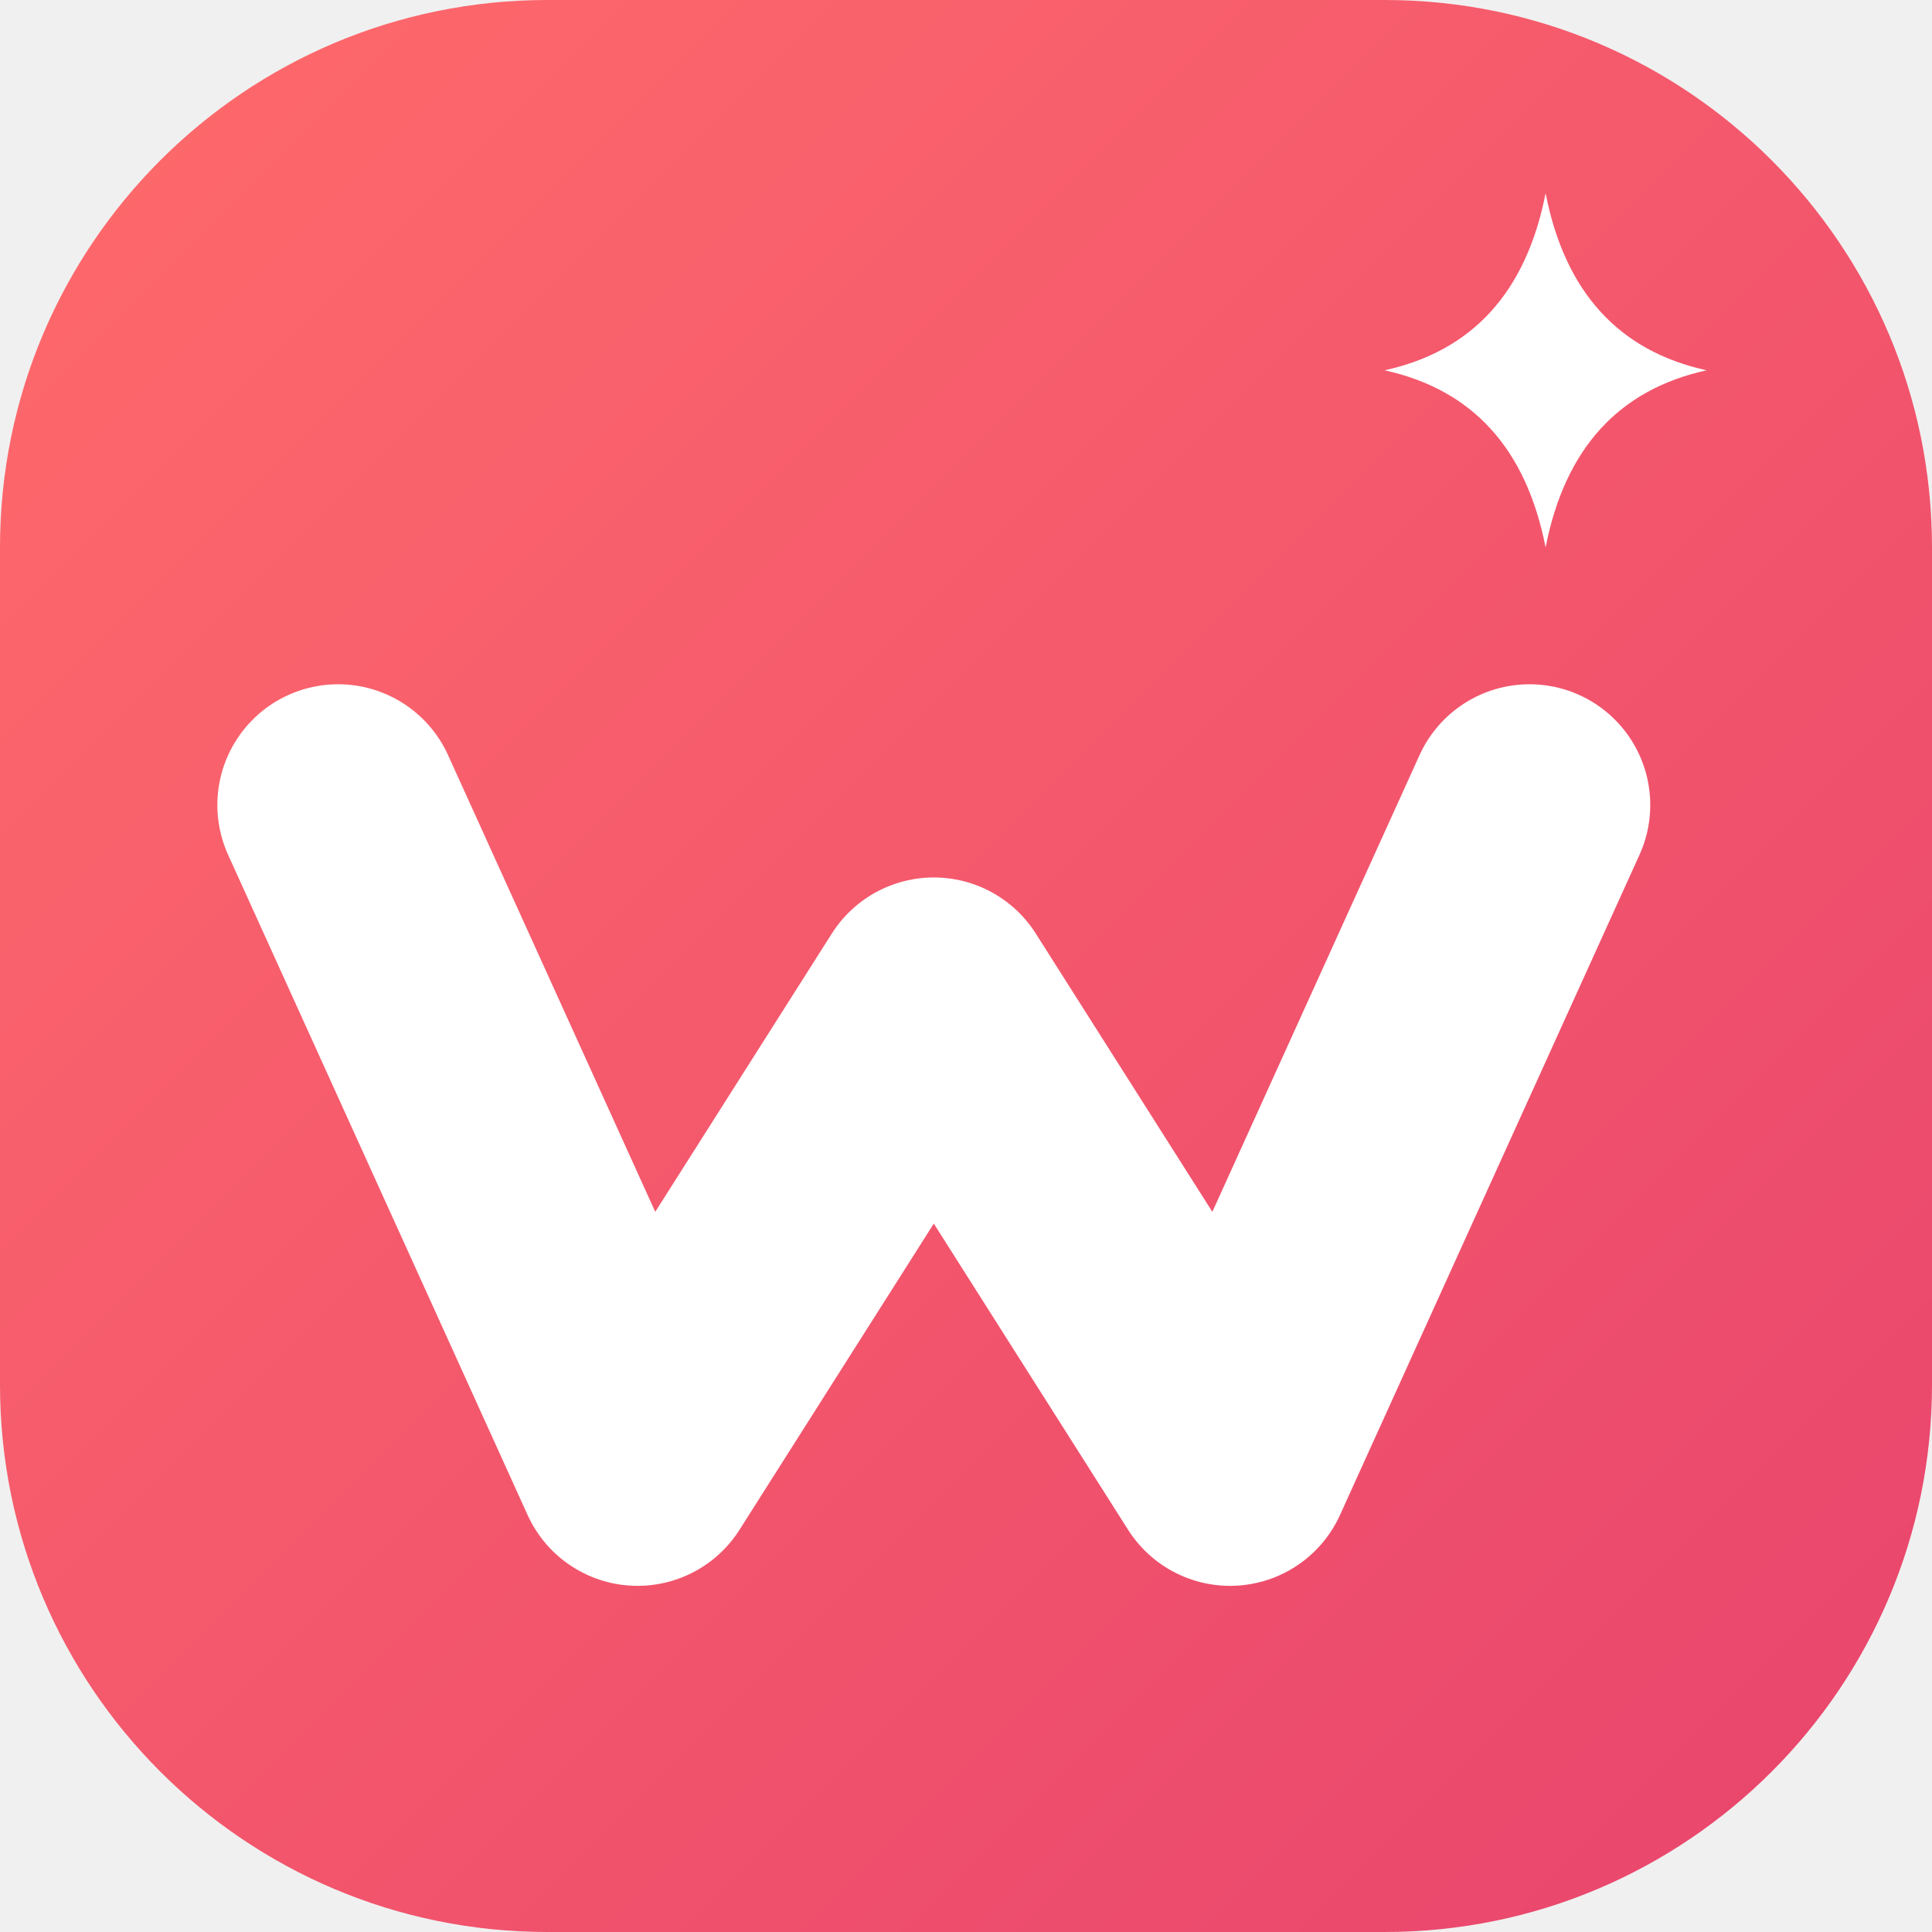
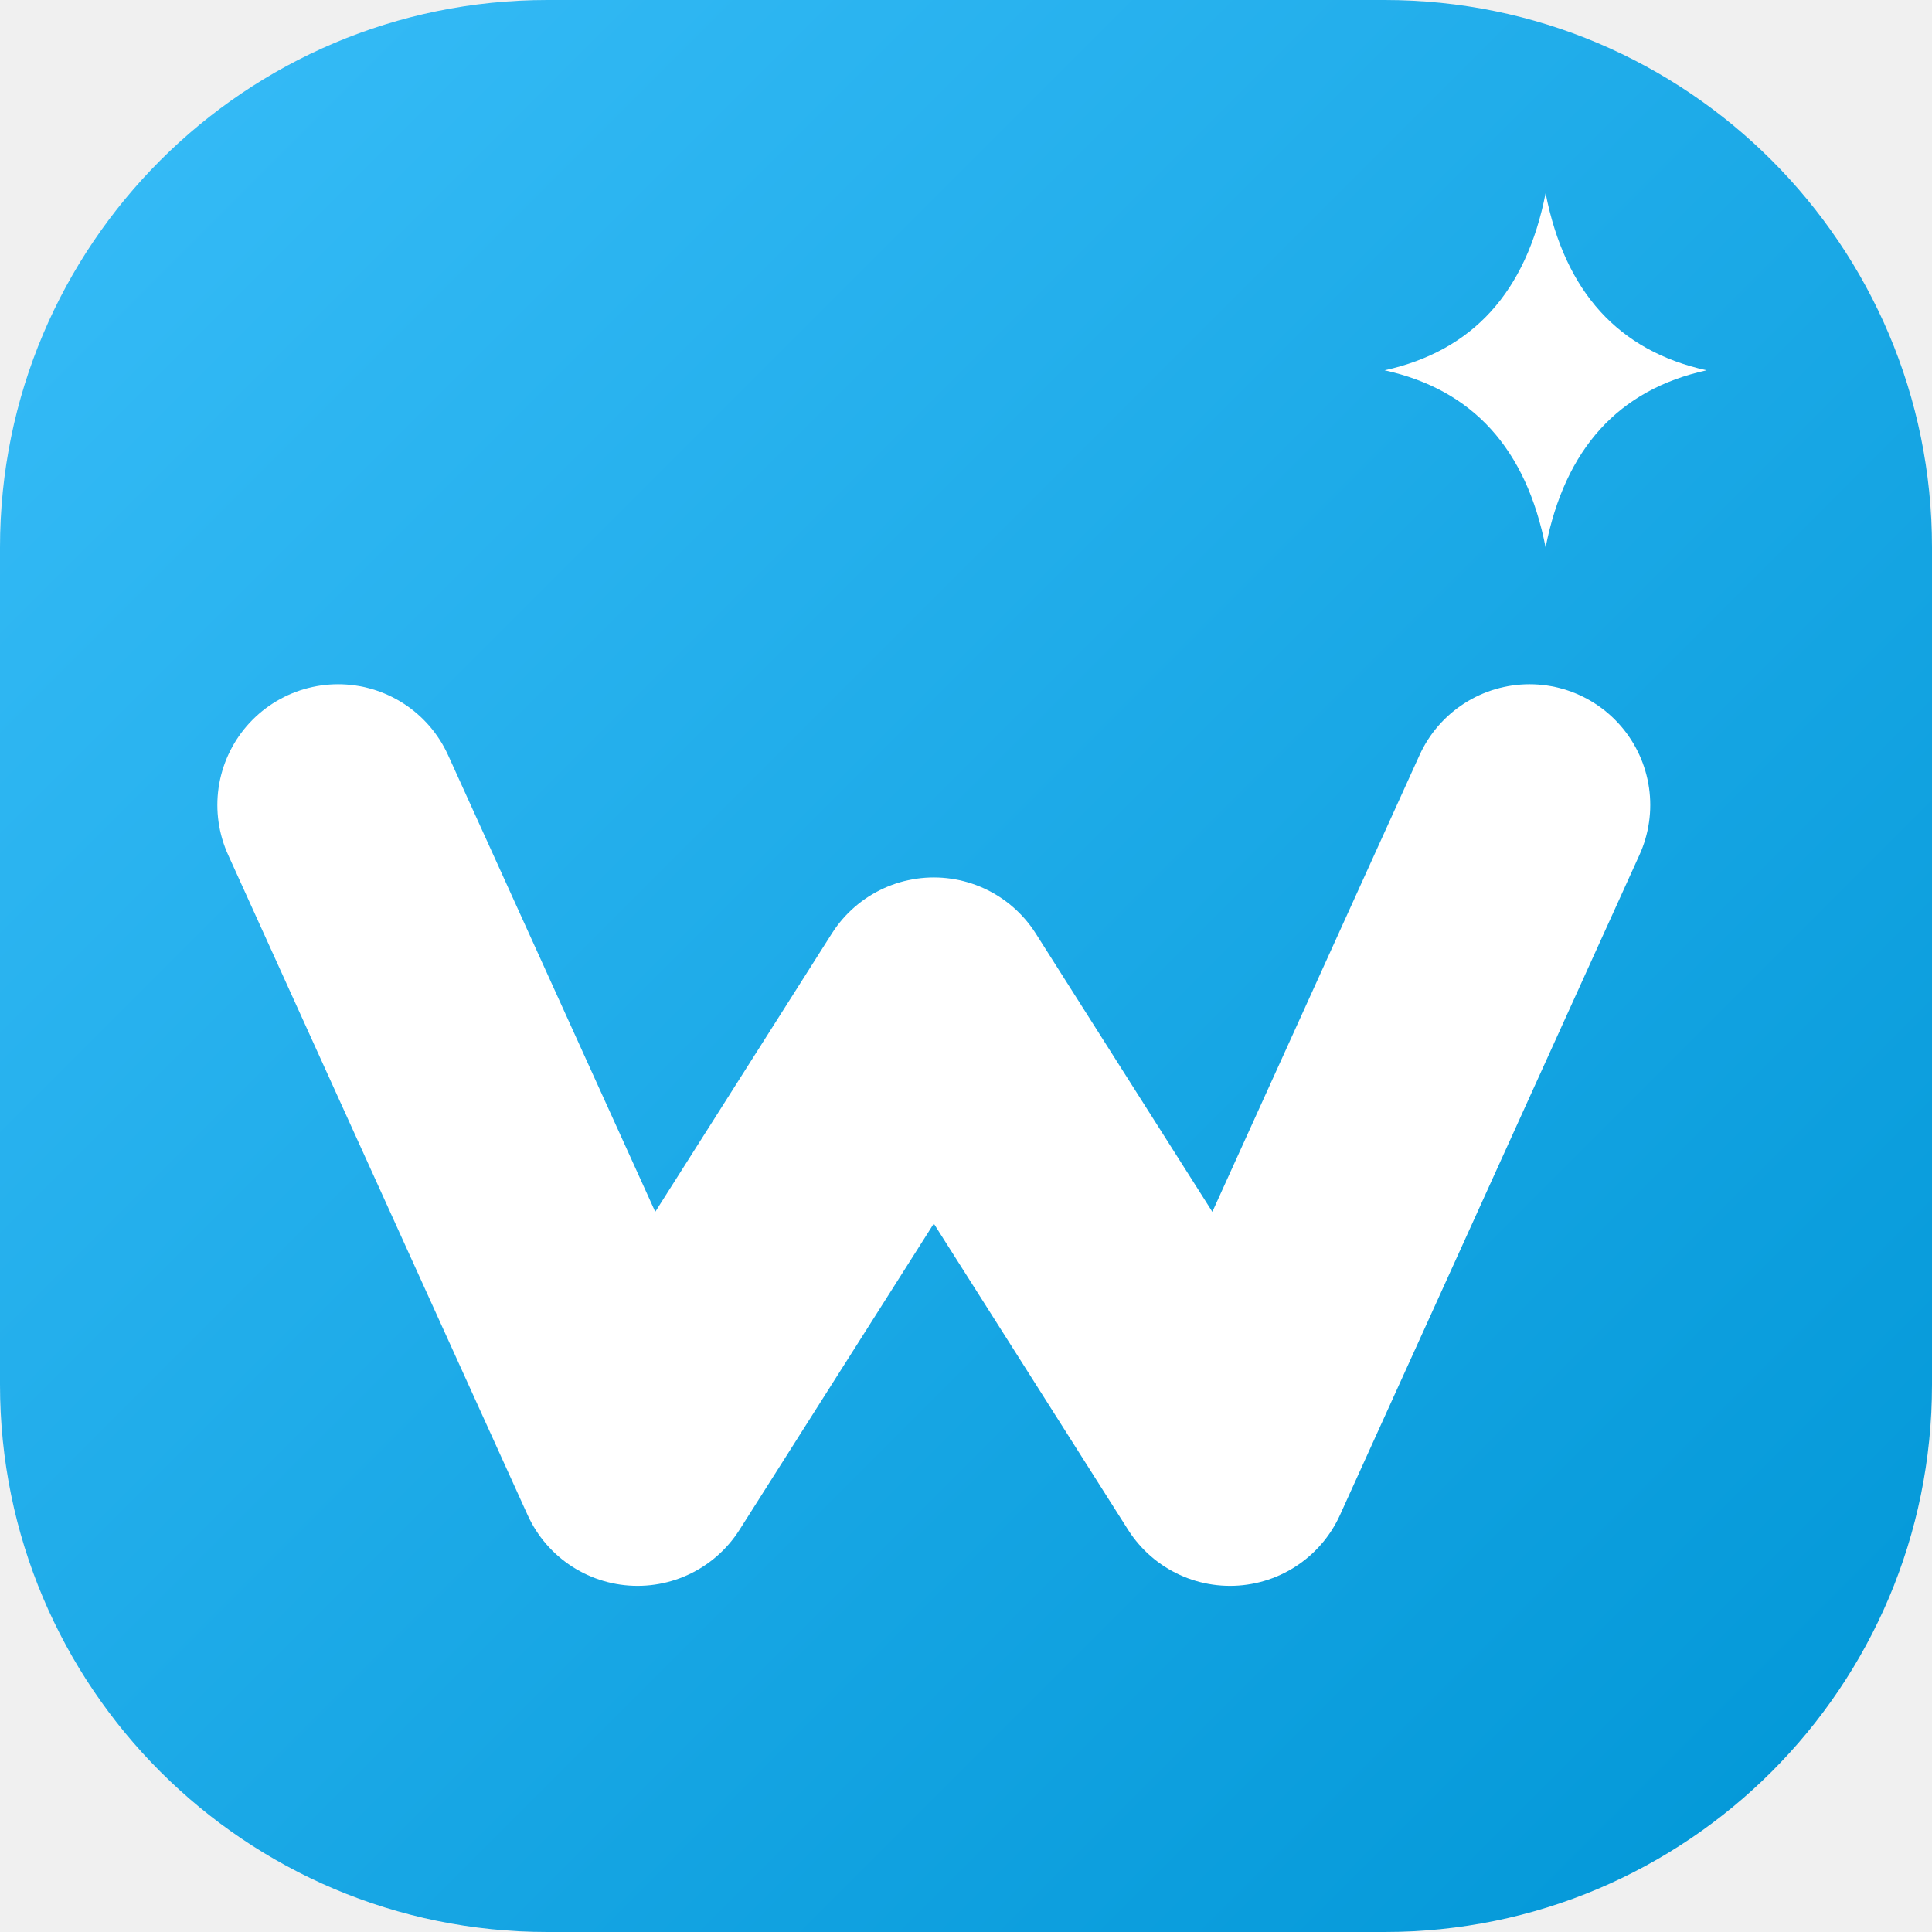
<svg xmlns="http://www.w3.org/2000/svg" viewBox="2 2 60 60">
  <defs>
    <linearGradient id="g" x1="0" y1="0" x2="1" y2="1">
-       <stop offset="0" stop-color="#FF6B6B" />
-       <stop offset="1" stop-color="#E8446D" />
+       <stop offset="0" stop-color="#38BDF8" />
+       <stop offset="1" stop-color="#0096D6" />
    </linearGradient>
  </defs>
  <rect x="2" y="2" width="60" height="60" rx="17" fill="url(#g)" />
  <path d="M12.5 27 L21.8 47.5 L31 33 L40.2 47.5 L49.5 27" fill="none" stroke="#fff" stroke-width="7.5" stroke-linecap="round" stroke-linejoin="round" />
  <path d="M50 8 Q50.9 12.6 55 13.5 Q50.9 14.4 50 19 Q49.1 14.4 45 13.5 Q49.1 12.6 50 8 Z" fill="#fff" />
</svg>
